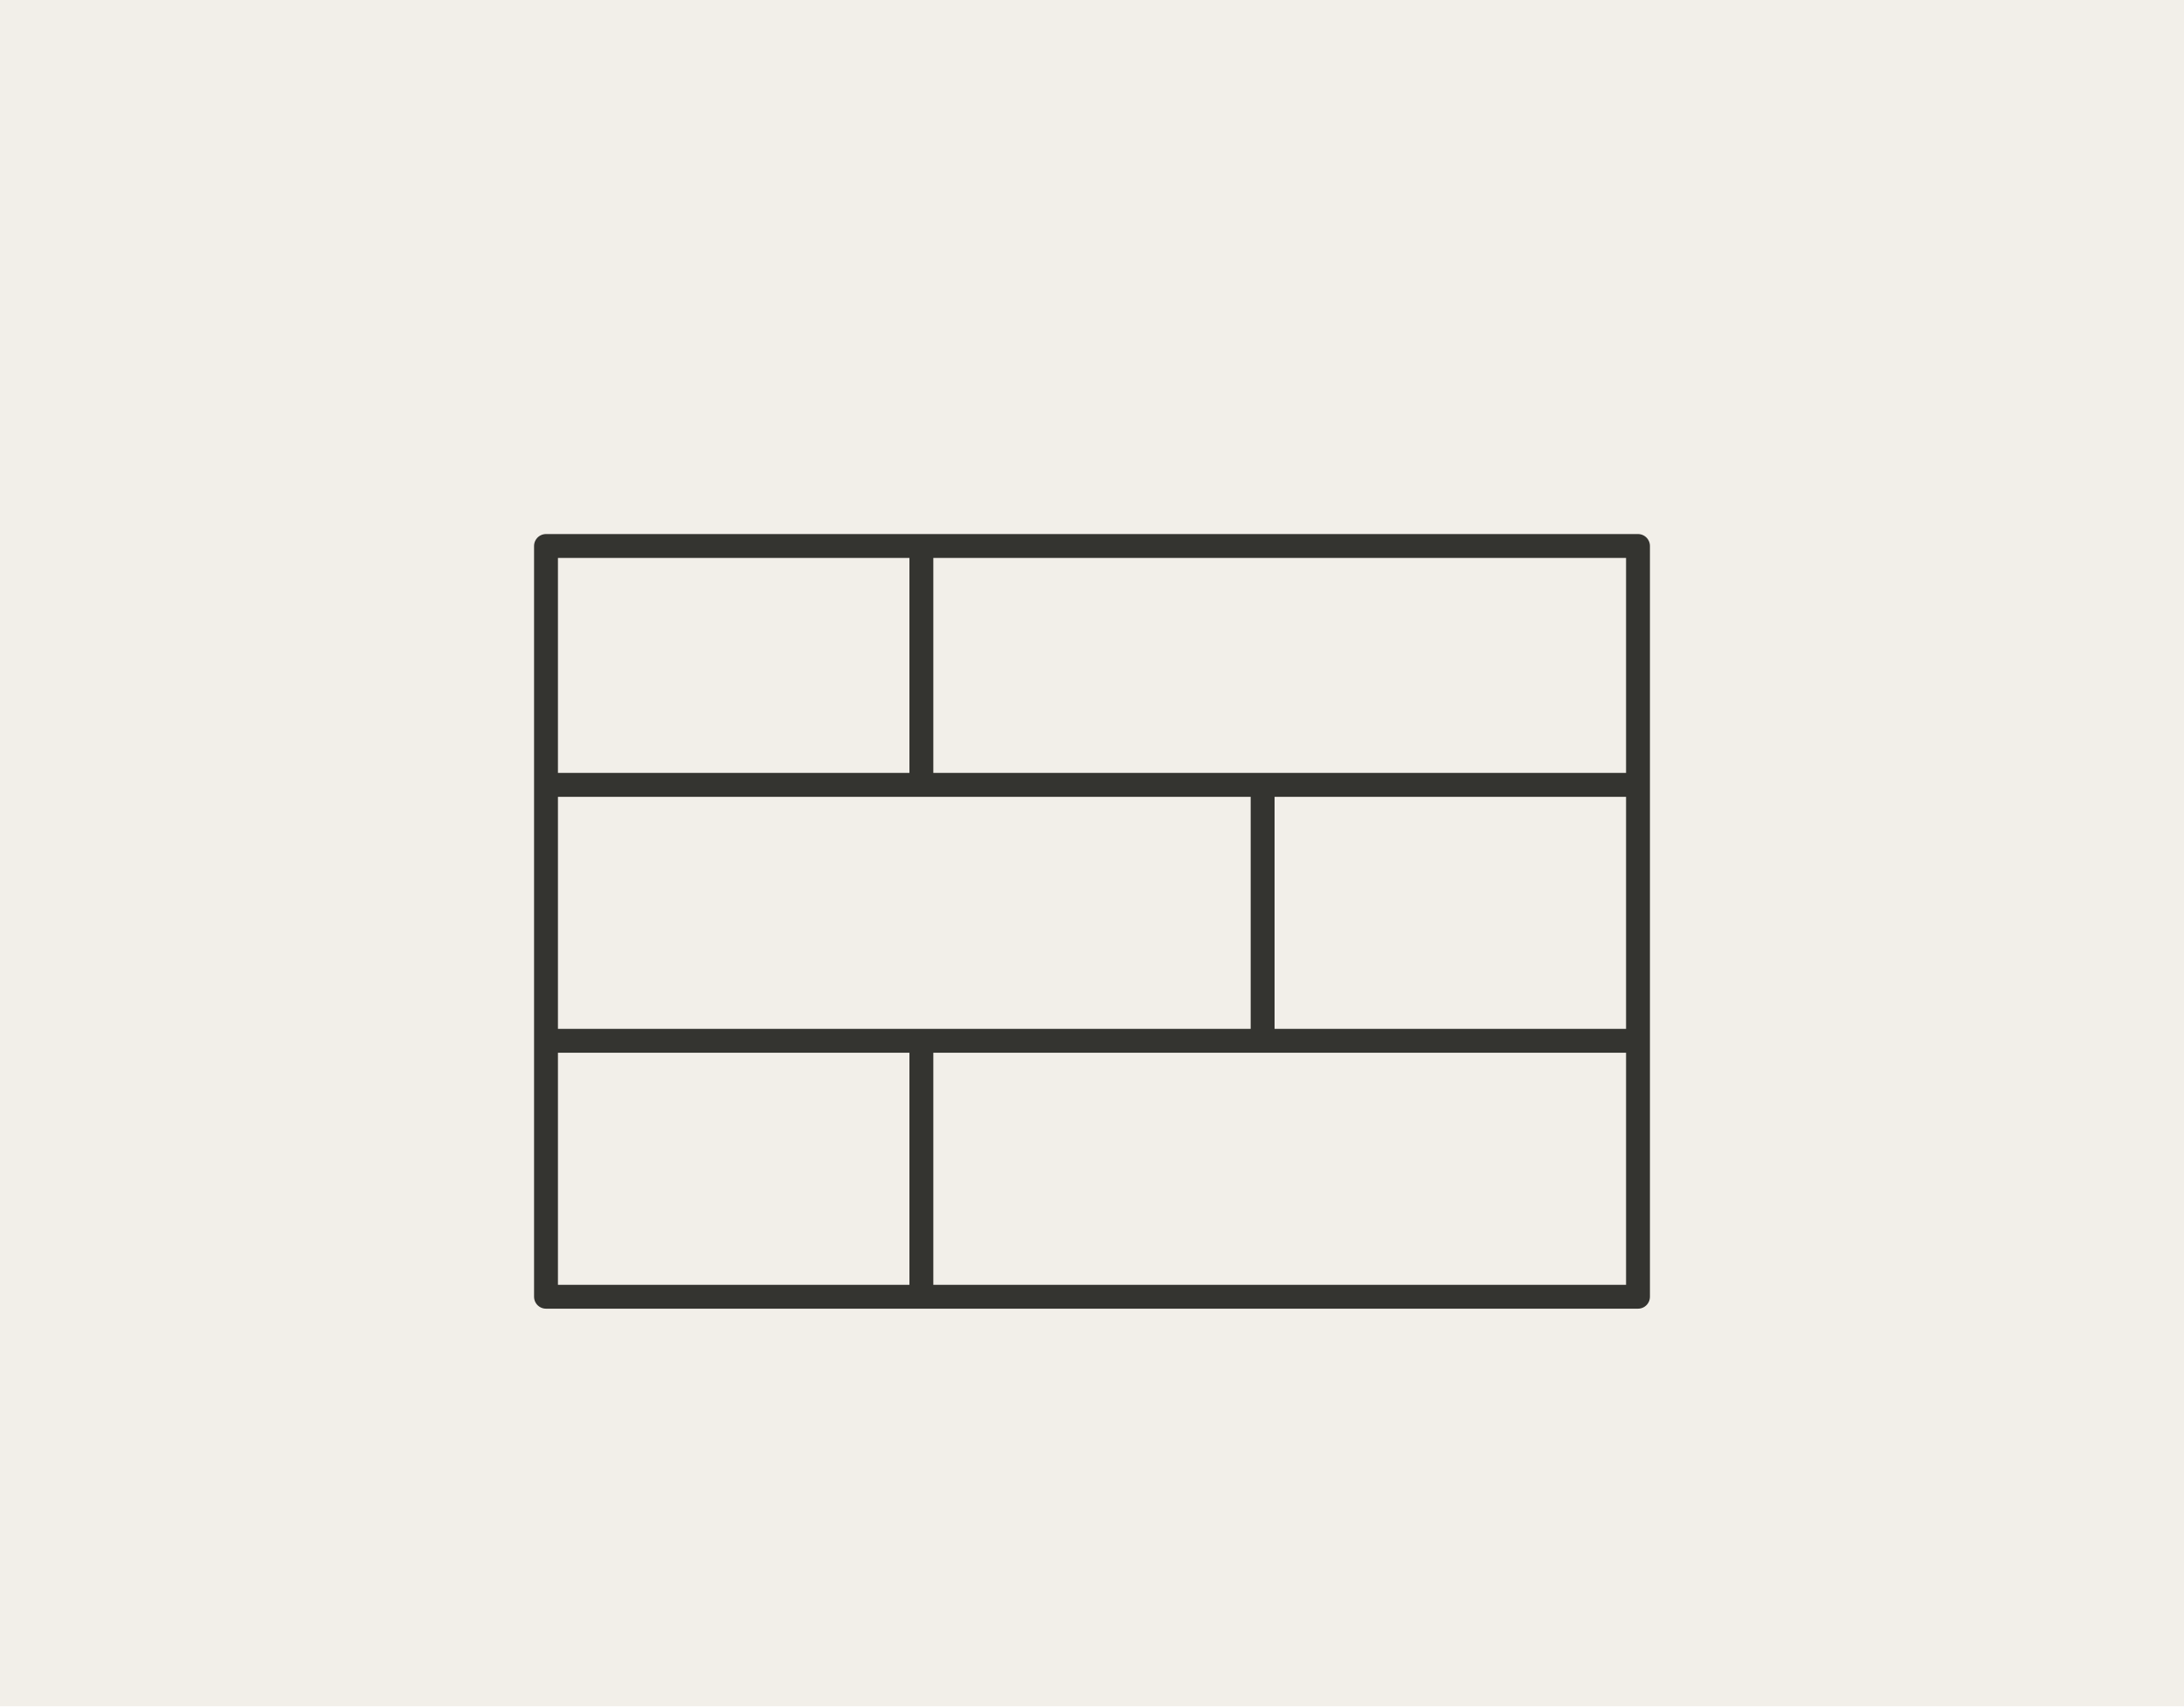
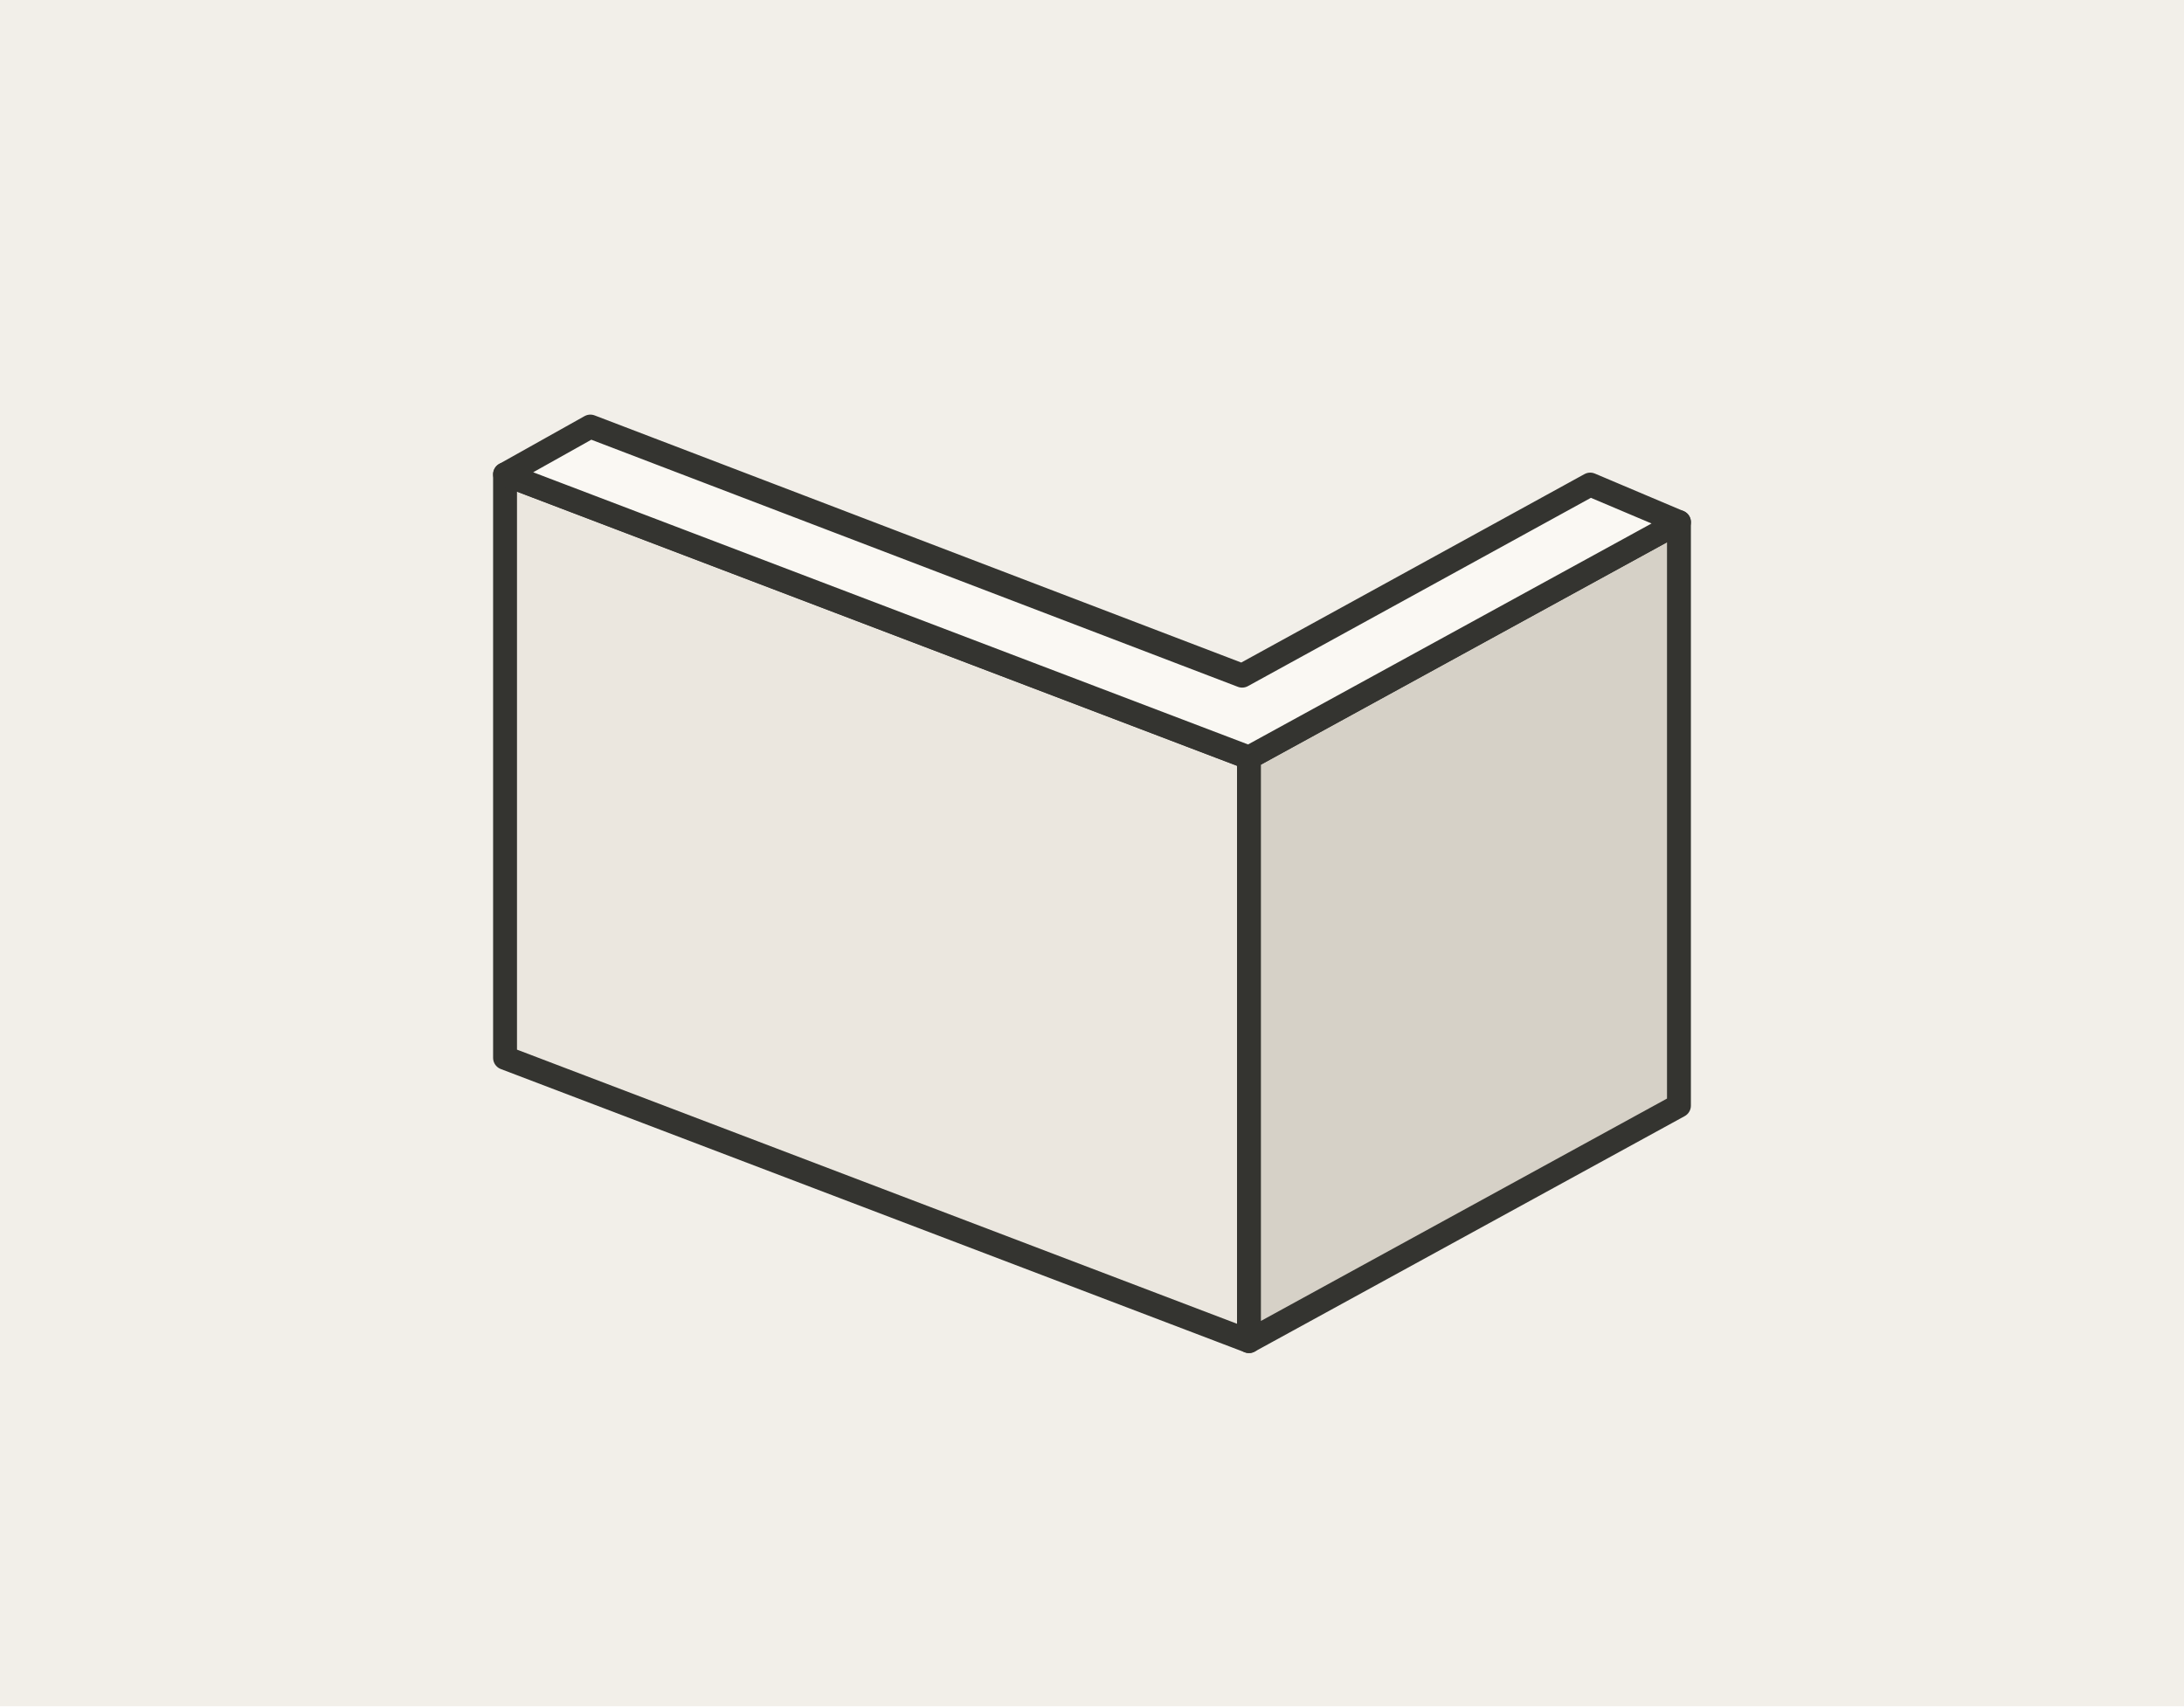
<svg xmlns="http://www.w3.org/2000/svg" width="640" height="500" viewBox="0 0 640 500">
  <rect width="640" height="500" fill="#f2efe9" />
-   <g fill="none" stroke="#343430" stroke-width="7" stroke-linecap="round" stroke-linejoin="round">
-     <path d="M160 160h320v220H160zm0 70h320m-320 75h320m-210-145v70m100 0v75m-100 0v75" />
+   <g stroke="#343430" stroke-width="7" stroke-linejoin="round">
+     <path fill="#ebe7df" d="M148 139l218 83v171l-218-83z" />
+     <path fill="#d6d1c7" d="M366 222l126-69v171l-126 69z" />
+     <path fill="#faf8f3" d="M148 139l25-14 191 73 102-56 26 11-126 69z" />
  </g>
</svg>
